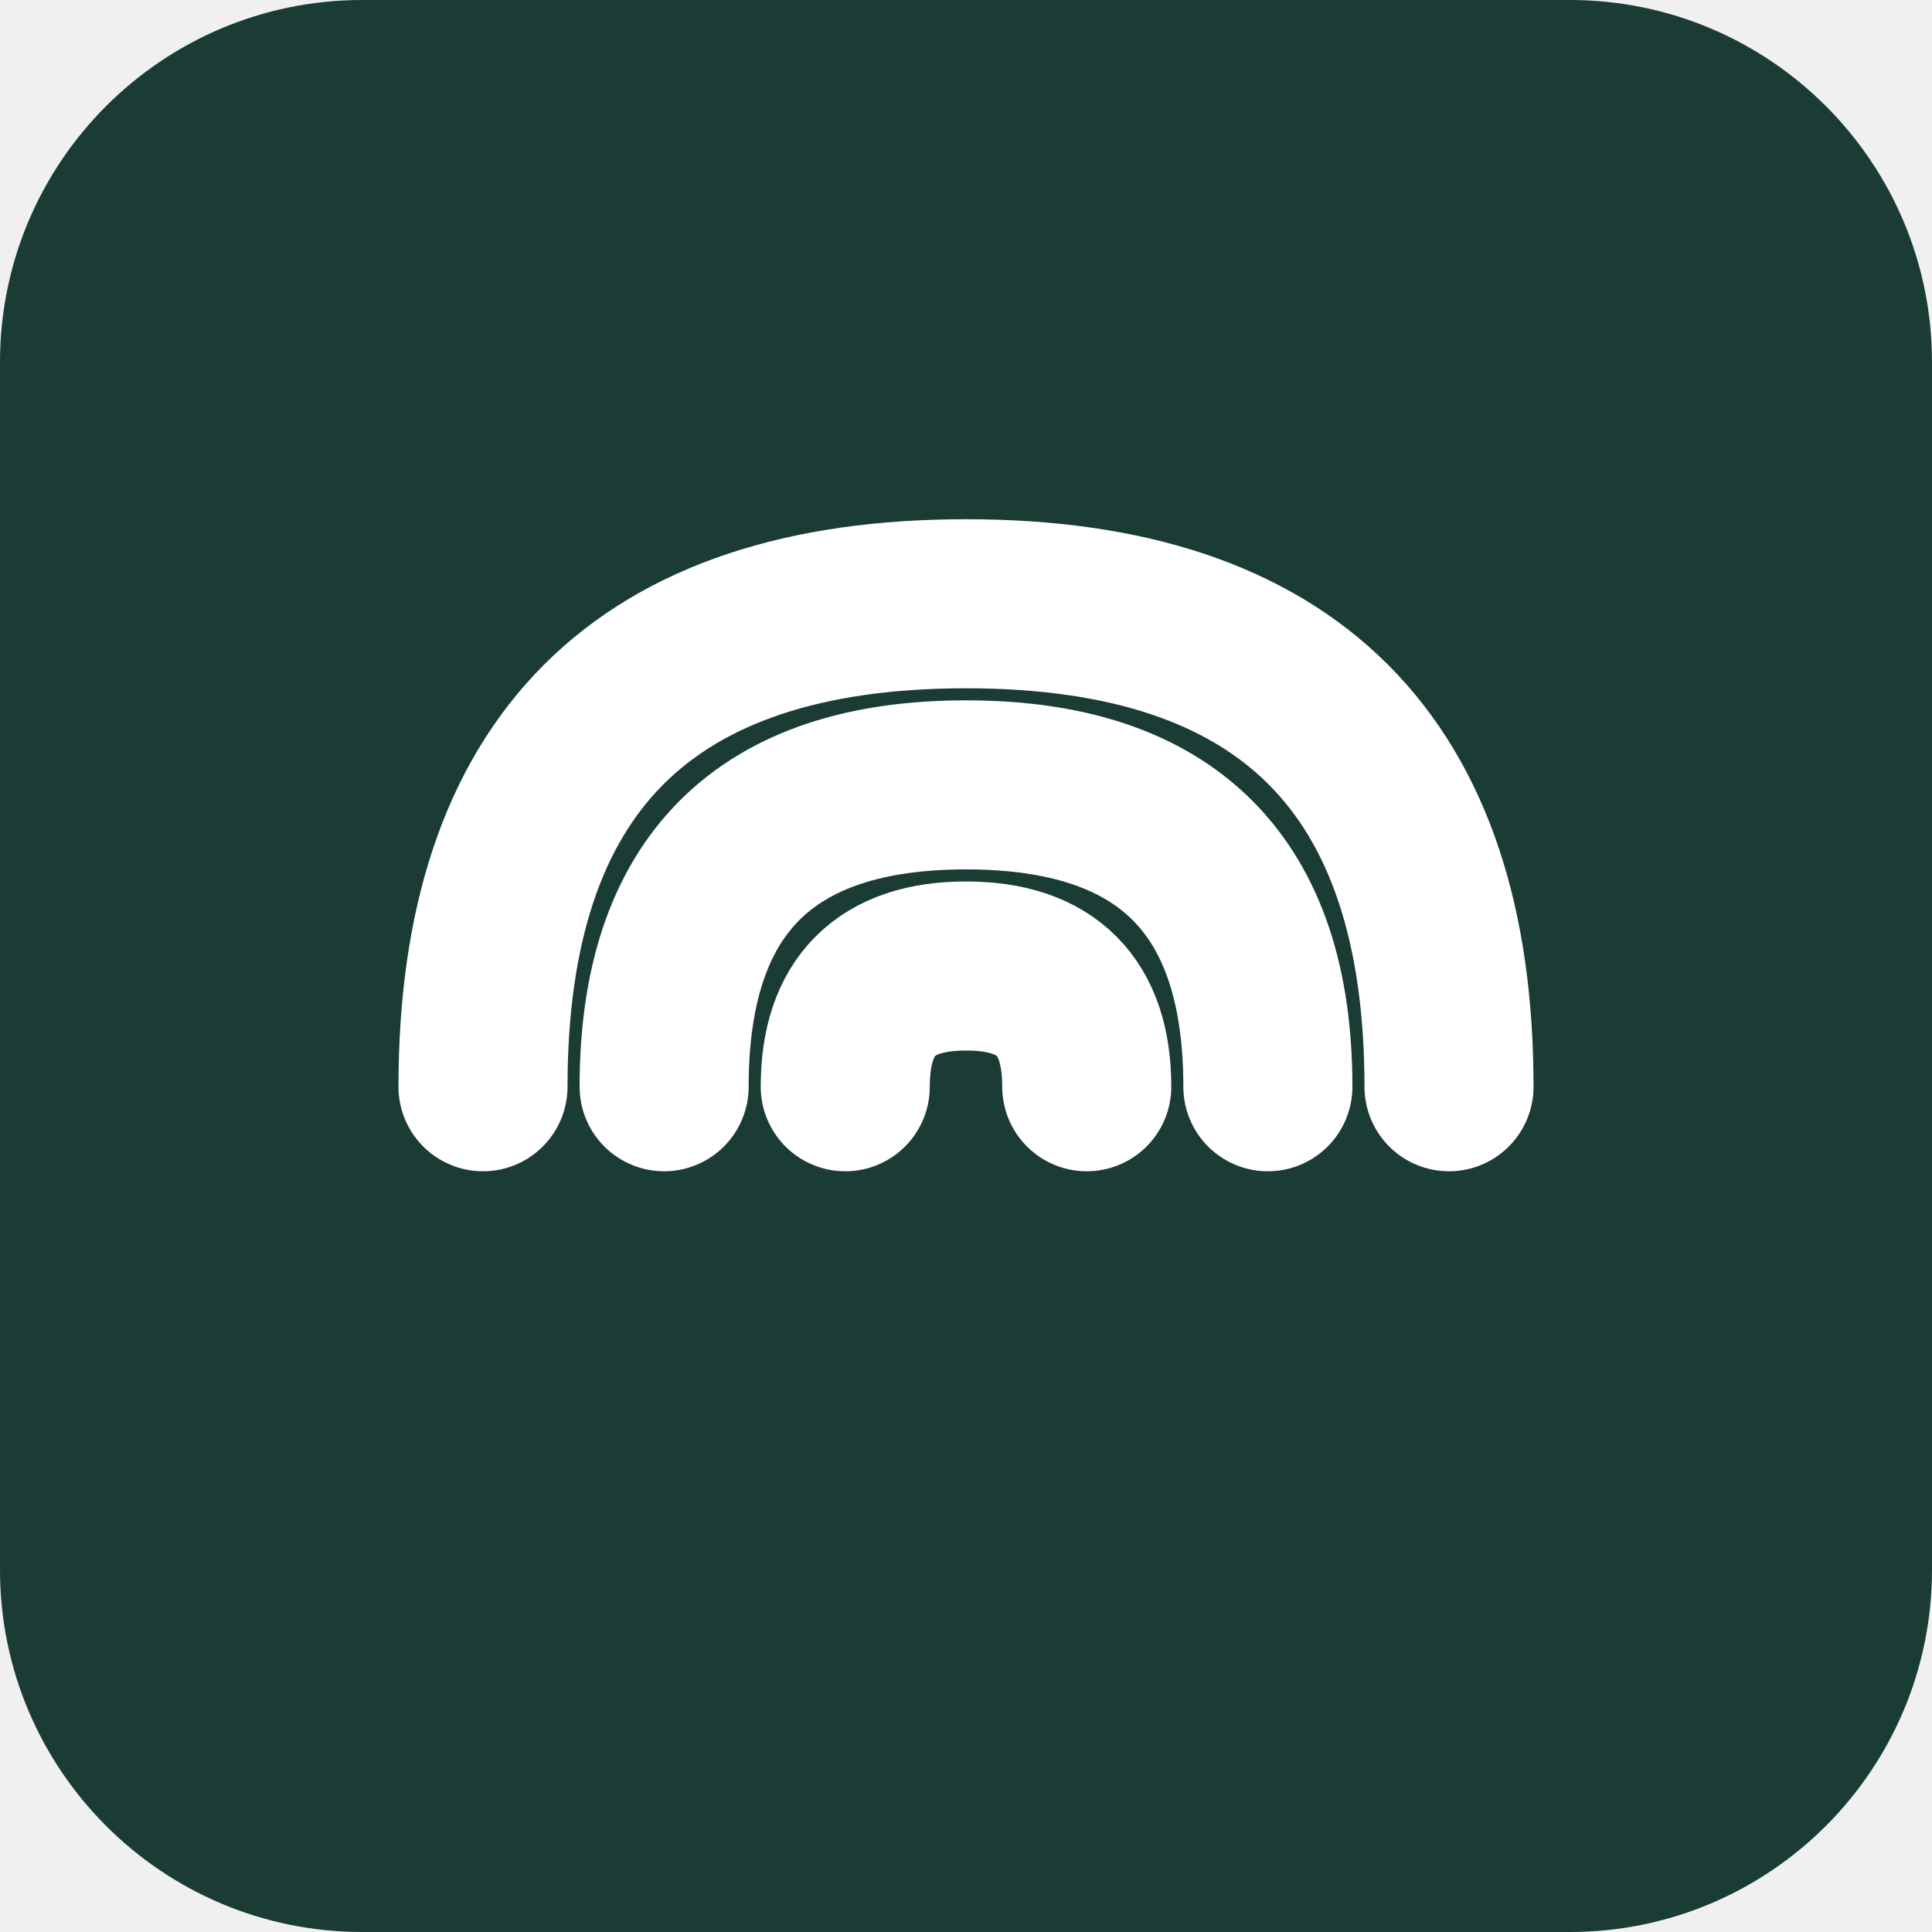
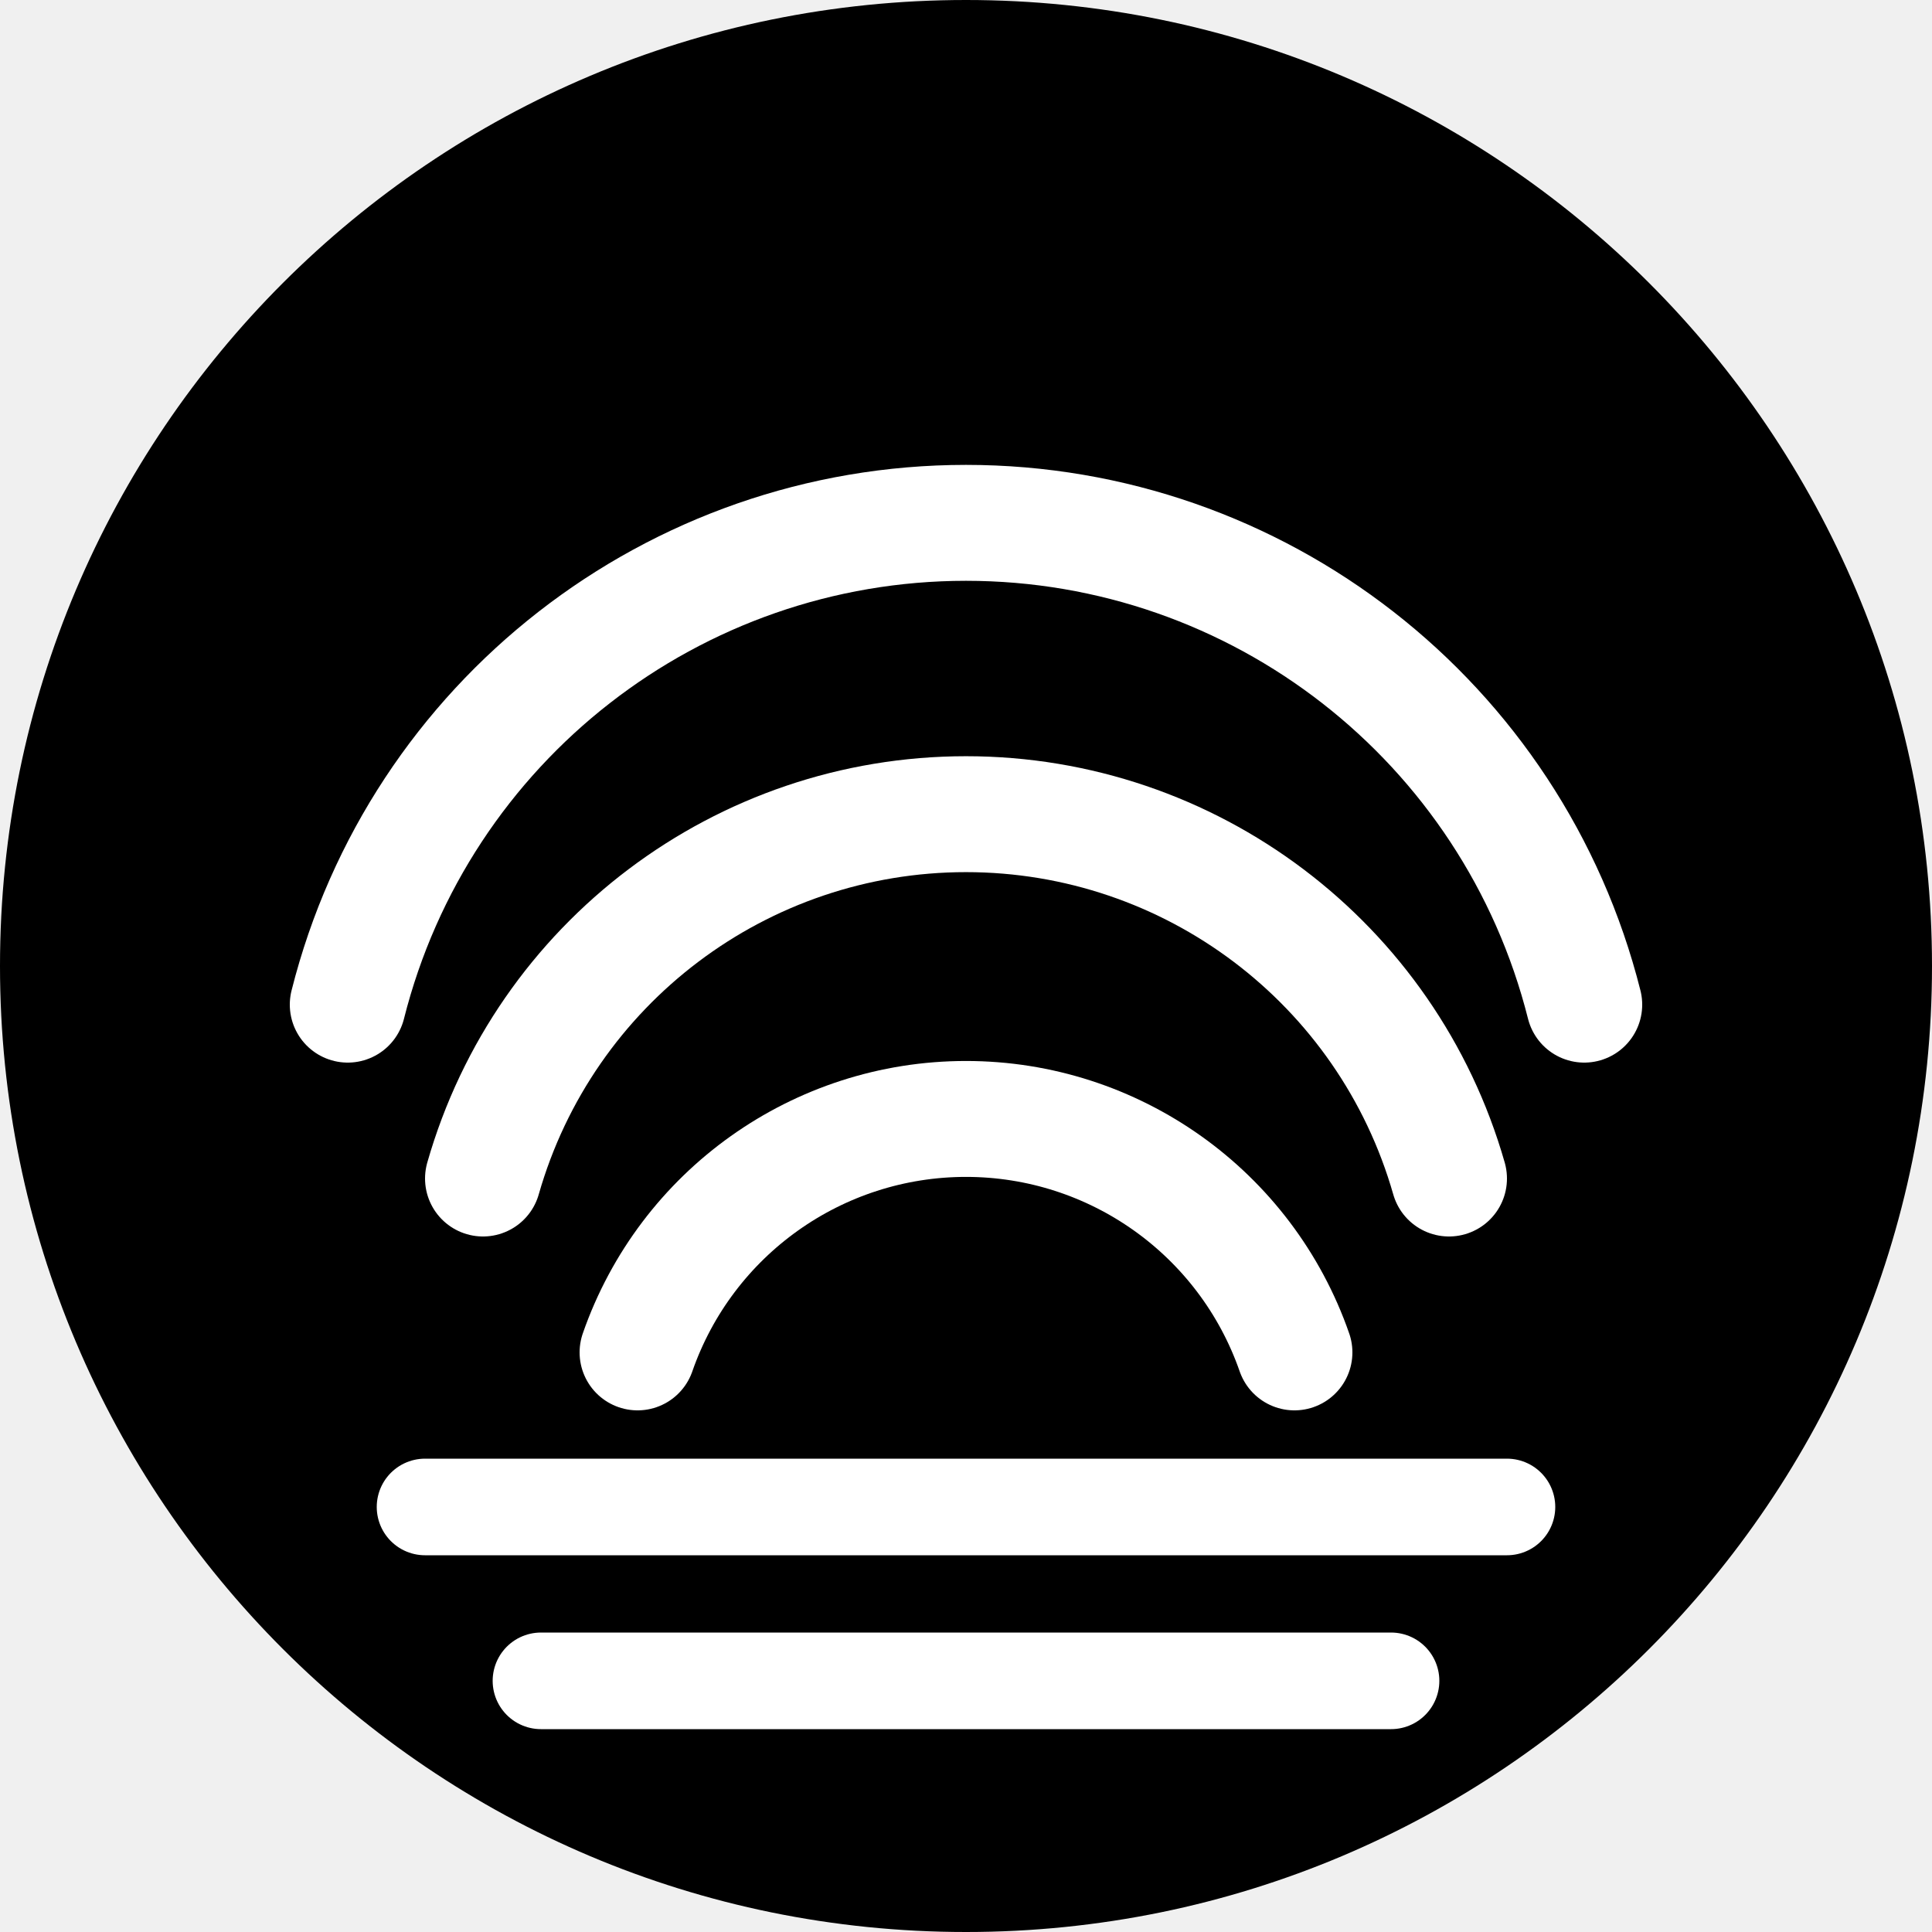
- <svg xmlns="http://www.w3.org/2000/svg" viewBox="0 0 32 32">
-   <rect width="32" height="32" rx="6" fill="#1a3c34" />
-   <g transform="translate(16,18)" fill="none" stroke="#ffffff" stroke-linecap="round">
-     <path d="M-8,0 Q-8,-8 0,-8 Q8,-8 8,0" stroke-width="2.8" />
-     <path d="M-5,0 Q-5,-5 0,-5 Q5,-5 5,0" stroke-width="2.8" />
-     <path d="M-2,0 Q-2,-2 0,-2 Q2,-2 2,0" stroke-width="2.8" />
-   </g>
+ <svg xmlns="http://www.w3.org/2000/svg" viewBox="0 0 100 100">
+   <circle cx="50" cy="50" r="50" fill="#000" />
+   <path d="M18,52 A33,33 0 0,1 82,52" fill="none" stroke="white" stroke-width="6" stroke-linecap="round" />
+   <path d="M25,61 A26,26 0 0,1 75,61" fill="none" stroke="white" stroke-width="6" stroke-linecap="round" />
+   <path d="M33,70 A18,18 0 0,1 67,70" fill="none" stroke="white" stroke-width="6" stroke-linecap="round" />
+   <line x1="22" y1="78" x2="78" y2="78" stroke="white" stroke-width="5" stroke-linecap="round" />
+   <line x1="28" y1="87" x2="72" y2="87" stroke="white" stroke-width="5" stroke-linecap="round" />
</svg>
